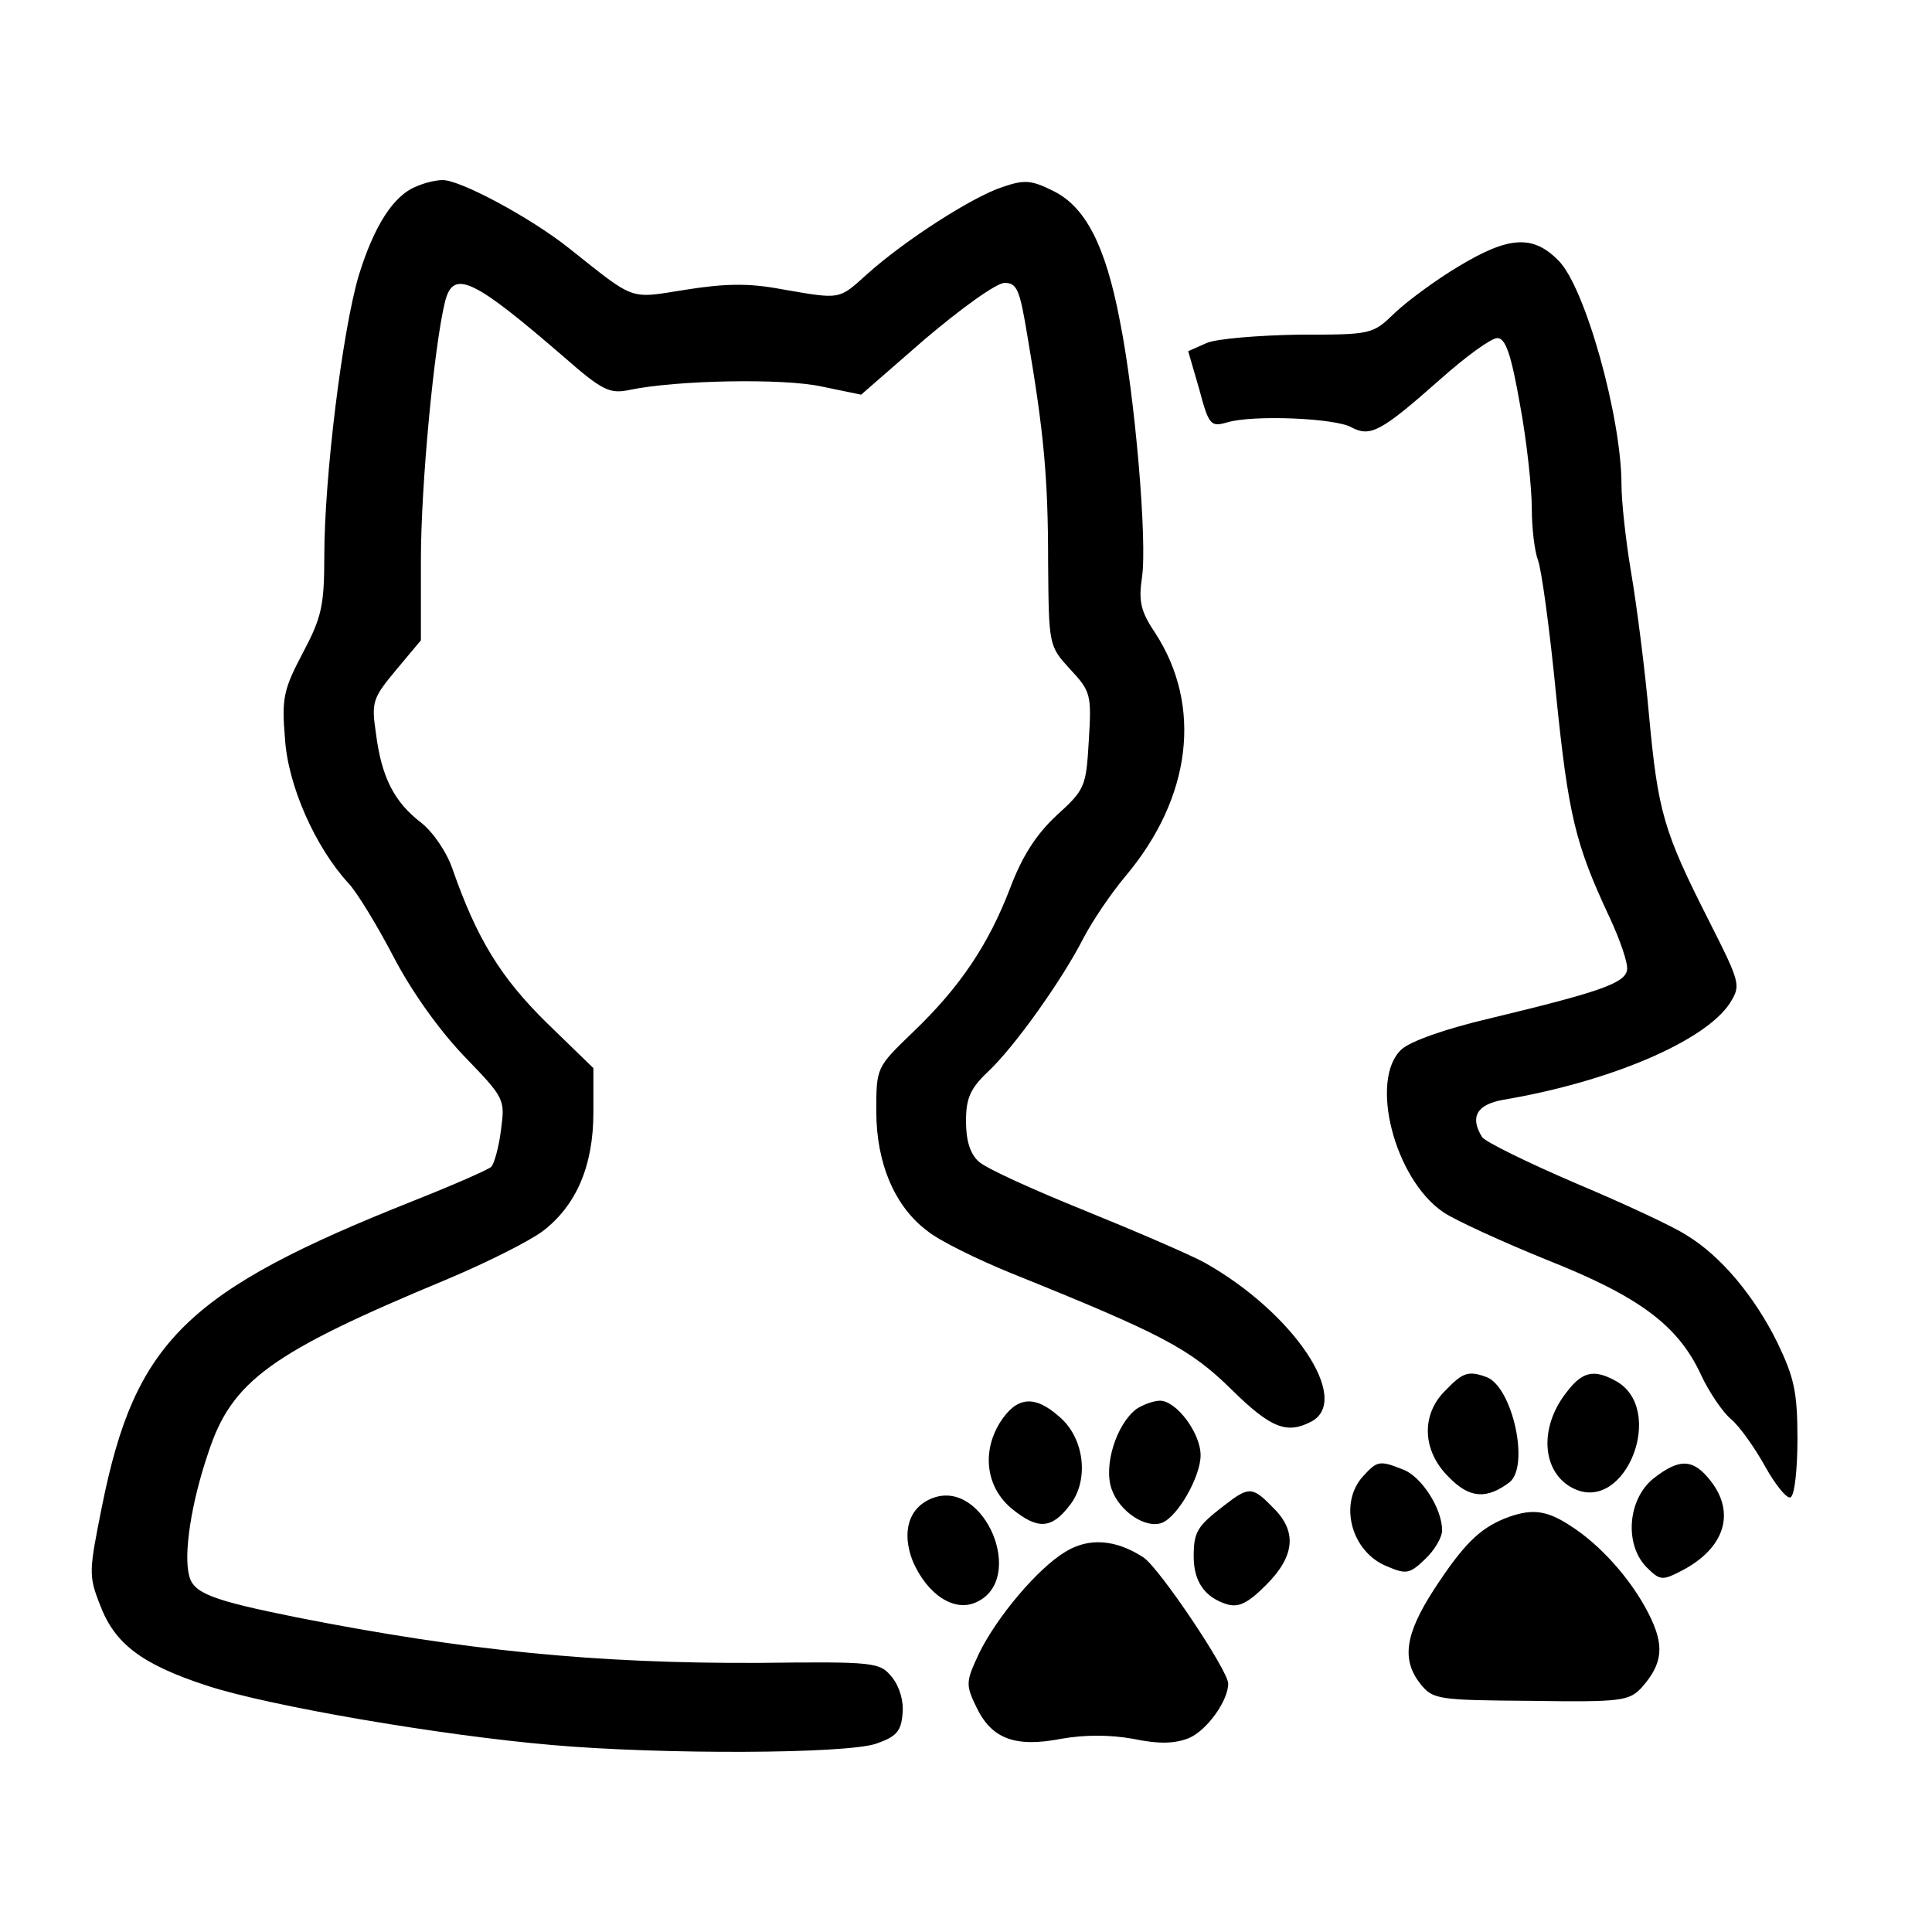
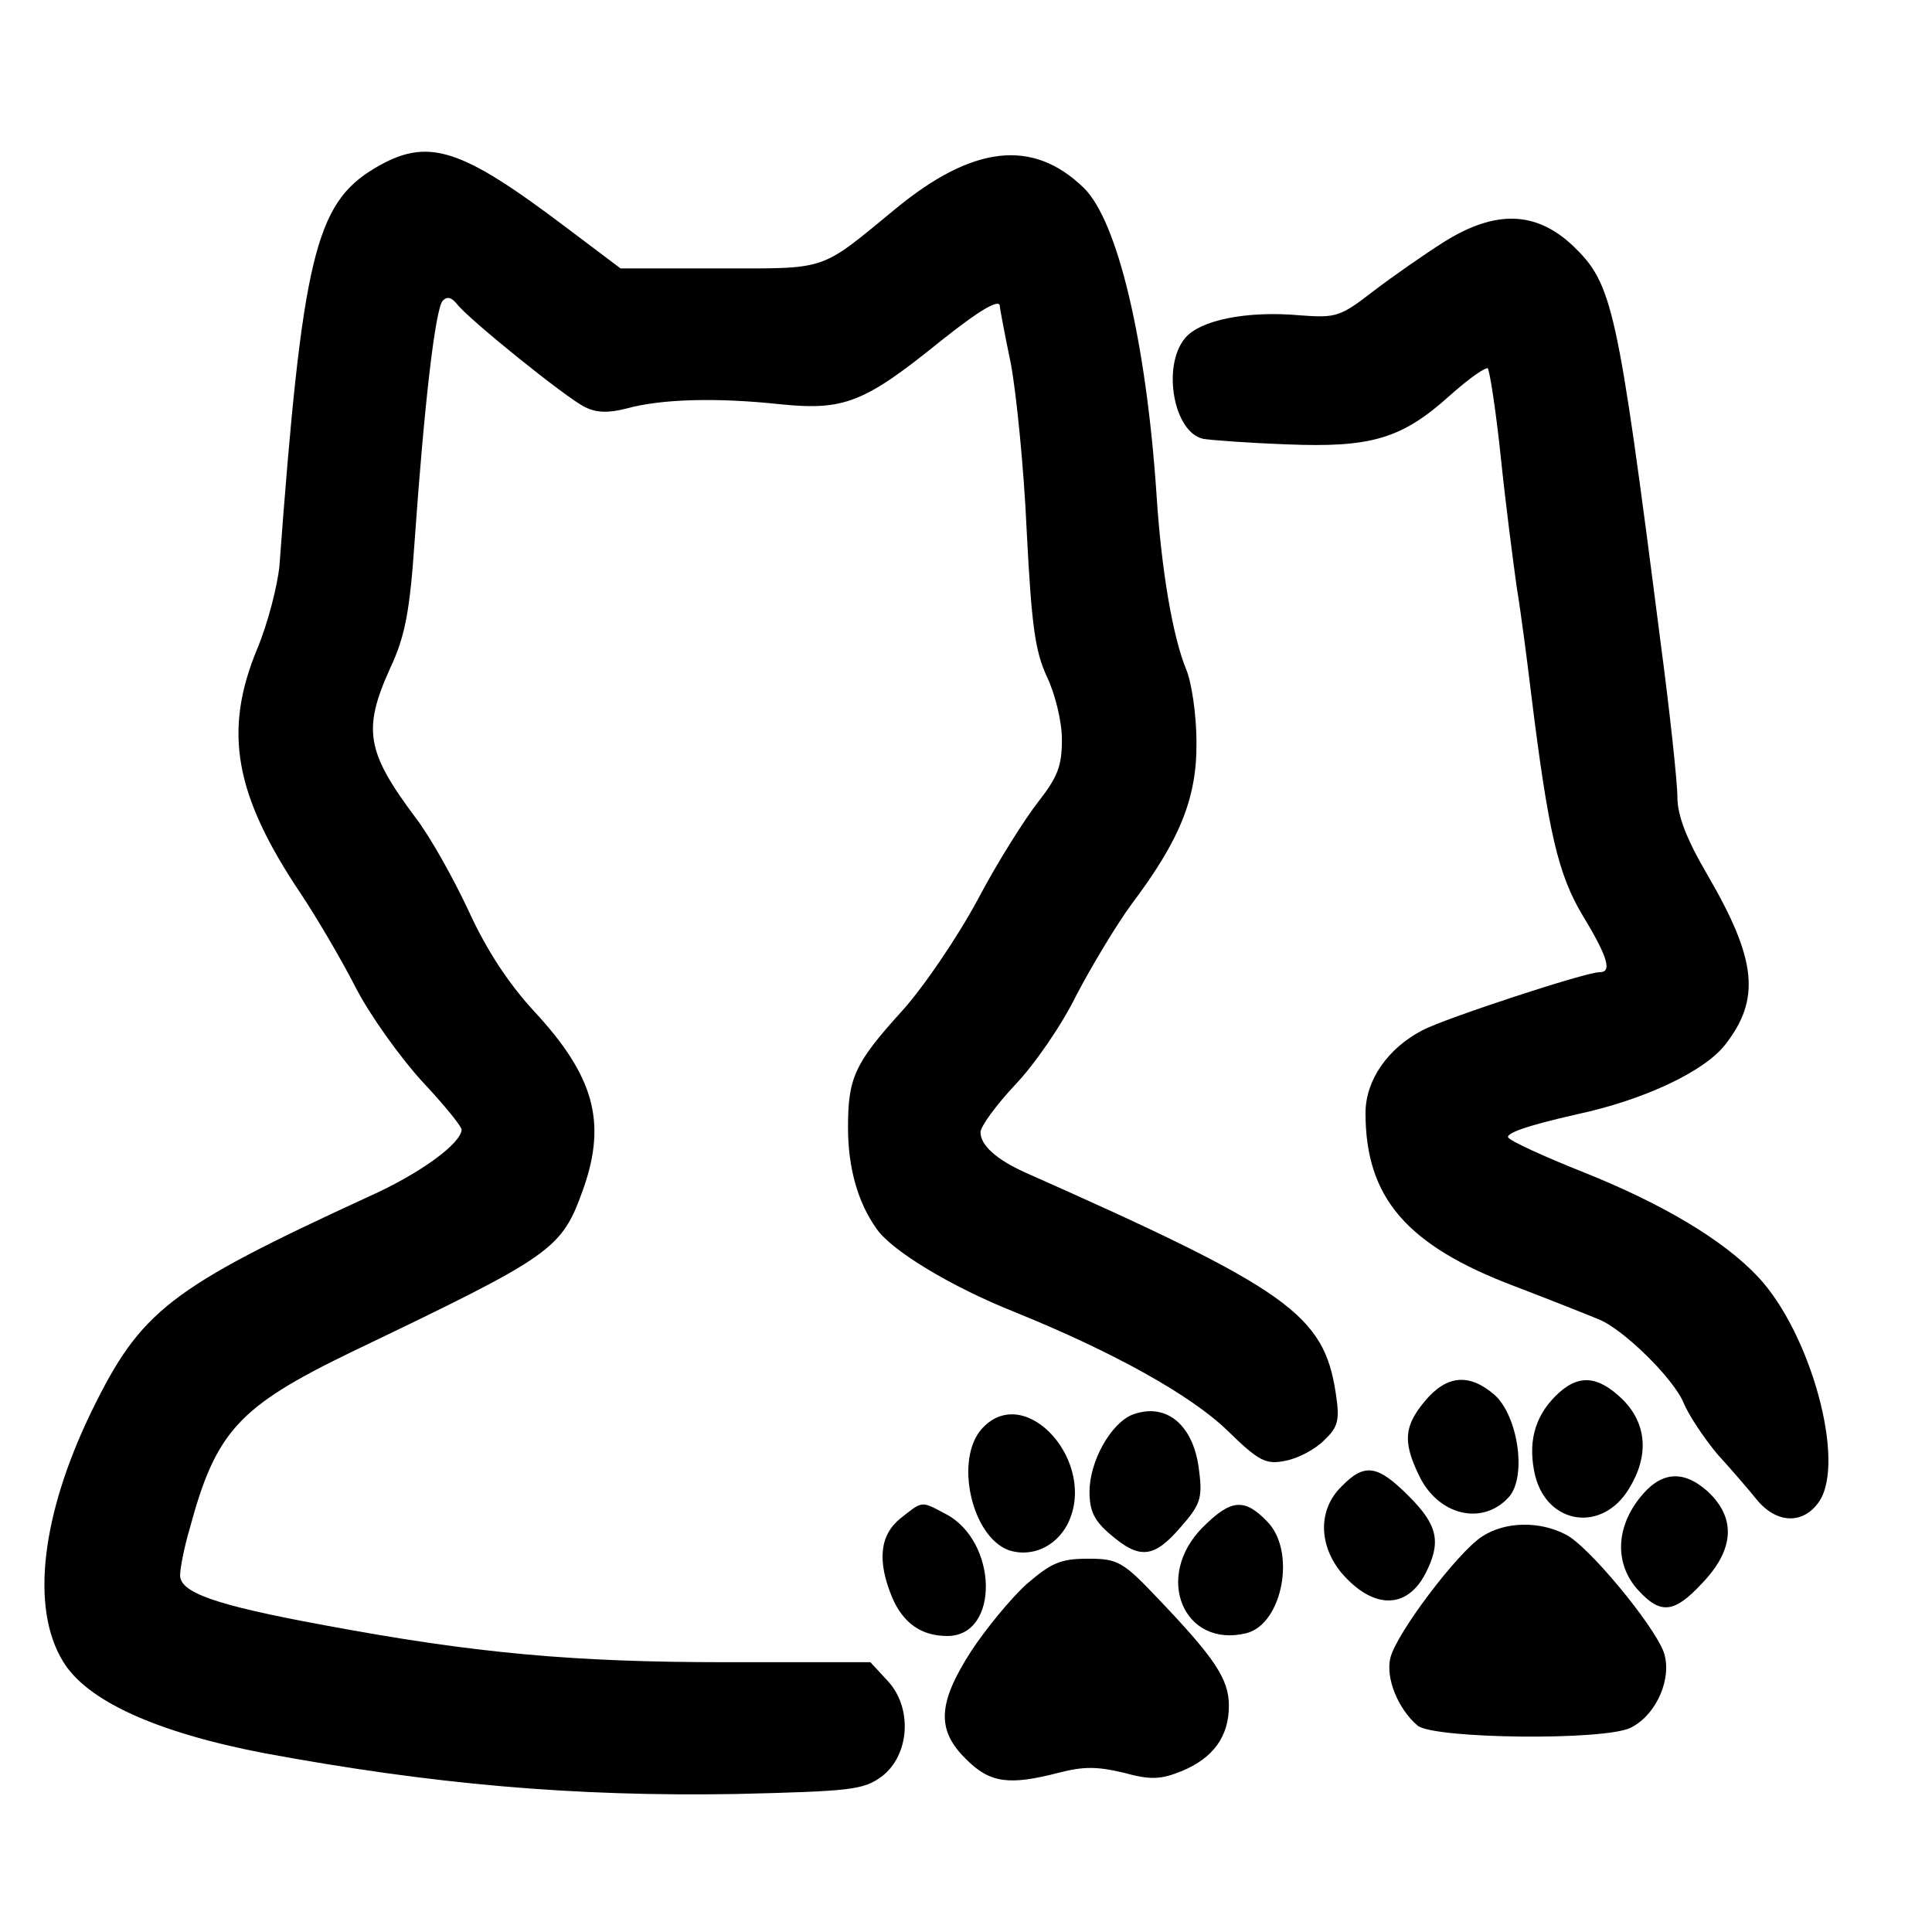
<svg xmlns="http://www.w3.org/2000/svg" version="1.0" width="280pt" height="280pt" viewBox="0 0 280 280" preserveAspectRatio="xMidYMid meet">
-   <g transform="translate(0,280) scale(0.1,-0.1)" fill="#000000" stroke="none">
-     <path d="M604 2530 c-34 -13 -62 -58 -84 -129 -24 -81 -50 -294 -50 -407 0 -72 -4 -89 -31 -140 -28 -53 -31 -66 -26 -124 4 -68 44 -158 92 -210 13 -14 42 -62 65 -106 26 -50 65 -105 102 -144 60 -62 60 -63 54 -108 -3 -25 -10 -49 -14 -53 -4 -4 -54 -26 -112 -49 -330 -131 -404 -204 -452 -442 -19 -95 -20 -101 -3 -144 21 -56 60 -86 155 -117 88 -29 337 -72 500 -86 159 -14 427 -13 470 2 29 10 36 18 38 43 2 18 -4 39 -15 53 -18 22 -23 23 -195 21 -235 -1 -425 18 -668 66 -124 25 -150 35 -156 61 -8 31 3 105 28 178 34 104 91 145 346 251 57 24 119 55 139 70 48 37 73 94 73 172 l0 64 -68 66 c-67 66 -101 122 -136 222 -8 24 -28 54 -46 68 -39 30 -57 66 -65 128 -7 47 -5 52 29 93 l36 43 0 117 c0 107 19 309 35 374 12 47 40 34 173 -81 56 -49 66 -53 95 -47 67 14 221 17 277 5 l58 -12 93 81 c52 44 103 81 115 81 18 0 22 -10 33 -77 24 -140 30 -206 30 -328 1 -121 1 -121 32 -155 30 -32 31 -37 27 -103 -4 -67 -5 -71 -47 -109 -30 -28 -50 -60 -67 -105 -31 -81 -72 -143 -141 -209 -53 -51 -53 -51 -53 -115 0 -75 27 -138 74 -173 17 -14 72 -41 121 -61 221 -89 260 -110 320 -169 57 -56 80 -65 116 -46 58 32 -27 158 -155 230 -22 12 -101 46 -175 76 -74 30 -143 61 -153 71 -12 11 -18 30 -18 58 0 33 6 47 31 71 39 36 109 135 139 194 13 25 40 65 61 90 96 114 112 247 43 353 -21 31 -24 46 -19 80 8 51 -10 263 -32 372 -21 110 -50 165 -96 188 -32 16 -42 17 -74 6 -43 -14 -140 -76 -196 -126 -42 -38 -38 -37 -125 -22 -48 9 -82 8 -139 -1 -82 -13 -71 -17 -168 60 -55 44 -159 100 -184 99 -9 0 -26 -4 -37 -9z M2114 2414 c-32 -19 -74 -50 -92 -67 -33 -32 -34 -32 -140 -32 -59 -1 -119 -6 -133 -12 l-27 -12 16 -55 c14 -53 17 -55 41 -48 38 11 155 6 179 -7 28 -15 43 -7 129 69 37 33 74 60 83 60 12 0 20 -23 33 -97 10 -54 17 -121 17 -150 0 -28 4 -62 9 -75 5 -13 17 -100 26 -193 18 -177 28 -218 77 -323 16 -34 28 -69 26 -78 -3 -19 -41 -32 -199 -70 -64 -15 -115 -33 -128 -45 -47 -44 -10 -188 61 -236 18 -12 86 -43 150 -69 134 -53 190 -95 223 -166 12 -26 32 -55 44 -65 12 -10 34 -41 49 -68 15 -27 32 -48 37 -45 6 3 10 41 10 85 0 68 -5 89 -29 139 -33 67 -82 126 -132 156 -18 12 -91 46 -160 75 -70 30 -131 60 -136 67 -18 29 -8 47 30 54 155 26 293 85 329 140 16 26 16 28 -30 119 -66 130 -74 158 -87 297 -6 68 -18 161 -26 208 -8 47 -14 104 -14 127 0 99 -53 287 -91 325 -37 38 -72 36 -145 -8z M2095 785 c-36 -35 -34 -88 5 -126 30 -31 55 -32 88 -7 29 24 4 137 -33 152 -27 10 -35 7 -60 -19z M2271 783 c-41 -51 -37 -117 9 -140 76 -38 136 116 61 156 -31 17 -48 13 -70 -16z M1449 738 c-27 -44 -19 -95 18 -125 37 -30 57 -29 83 5 29 36 22 98 -15 129 -36 32 -62 29 -86 -9z M1647 758 c-29 -22 -48 -82 -36 -116 11 -32 49 -58 73 -49 23 9 56 67 56 98 0 32 -35 79 -59 79 -9 0 -25 -6 -34 -12z M1975 660 c-35 -39 -17 -109 35 -130 28 -12 33 -11 55 10 14 13 25 32 25 42 0 32 -30 78 -56 88 -35 14 -38 13 -59 -10z M2396 657 c-37 -30 -42 -95 -10 -128 20 -20 23 -20 52 -5 61 32 78 83 41 130 -25 32 -45 33 -83 3z M1352 629 c-35 -13 -46 -49 -29 -92 21 -48 60 -74 92 -59 73 33 12 179 -63 151z M1774 618 c-39 -30 -44 -38 -44 -74 0 -36 16 -59 48 -69 17 -5 30 1 57 28 42 42 45 78 10 112 -30 31 -35 31 -71 3z M2180 599 c-36 -15 -59 -37 -102 -103 -42 -65 -47 -102 -19 -137 18 -22 25 -23 160 -24 131 -2 142 0 160 19 31 35 34 61 10 108 -25 49 -70 100 -115 128 -34 22 -56 24 -94 9z M1544 551 c-40 -24 -99 -94 -125 -147 -19 -41 -20 -45 -4 -78 22 -46 56 -59 123 -46 34 6 70 6 104 0 38 -8 61 -7 81 1 26 11 57 54 57 79 0 19 -100 168 -123 183 -40 26 -79 29 -113 8z" />
+   <g transform="translate(0,280) scale(0.1,-0.1)" fill="currentColor" stroke="currentColor" stroke-width="2">
+     <path d="M543 2555 c-85 -51 -104 -129 -137 -575 -3 -30 -17 -84 -32 -120 -50 -120 -33 -212 63 -355 22 -33 58 -94 79 -135 21 -41 65 -102 96 -136 32 -34 58 -66 58 -71 0 -20 -59 -64 -135 -98 -289 -133 -330 -165 -401 -310 -73 -150 -89 -285 -42 -362 34 -57 135 -103 292 -133 243 -45 448 -63 683 -59 166 4 184 6 210 25 40 30 45 98 9 137 l-25 27 -208 0 c-223 0 -366 13 -585 54 -157 29 -208 47 -208 73 0 10 6 41 14 68 38 141 71 177 234 256 296 142 305 148 337 238 33 95 15 161 -71 254 -38 41 -70 90 -96 147 -22 47 -56 108 -77 135 -71 95 -77 128 -36 218 21 45 28 81 35 184 14 199 30 337 41 348 7 7 14 5 22 -5 17 -22 157 -135 185 -149 16 -8 33 -9 60 -2 51 14 132 16 224 6 91 -9 120 2 230 91 59 47 88 64 88 50 0 -2 7 -40 16 -83 8 -43 19 -152 23 -243 7 -136 12 -173 29 -210 12 -25 22 -65 22 -92 0 -38 -6 -54 -34 -90 -19 -24 -59 -87 -88 -142 -29 -54 -79 -128 -111 -163 -68 -75 -77 -96 -77 -167 0 -58 14 -108 41 -146 22 -32 108 -84 201 -121 143 -58 254 -120 307 -171 46 -45 56 -50 84 -44 17 3 42 16 55 29 20 19 23 28 17 67 -17 114 -67 150 -450 320 -42 19 -65 40 -65 59 0 9 23 40 50 69 28 29 68 87 89 130 22 42 58 102 80 132 70 93 95 154 94 235 0 39 -7 86 -15 105 -19 46 -36 143 -43 255 -15 220 -56 394 -105 442 -73 71 -159 62 -271 -30 -112 -92 -97 -87 -257 -87 l-143 0 -77 58 c-156 118 -202 133 -279 87z" />
+     <path d="M2094 2449 c-27 -17 -73 -49 -102 -71 -49 -38 -55 -40 -108 -36 -77 7 -145 -7 -166 -33 -33 -40 -16 -135 26 -144 12 -2 66 -6 121 -8 122 -5 166 8 235 70 28 25 53 43 57 40 3 -4 12 -62 19 -129 7 -68 18 -152 23 -188 6 -36 15 -105 21 -155 25 -202 39 -262 75 -322 37 -61 43 -83 23 -83 -20 0 -224 -67 -256 -84 -50 -26 -82 -72 -82 -119 0 -122 59 -191 215 -250 55 -21 110 -43 122 -48 36 -14 110 -87 124 -122 7 -17 29 -50 48 -73 20 -22 46 -52 58 -67 29 -35 67 -35 89 -2 38 58 -13 243 -89 324 -50 53 -137 105 -252 151 -58 23 -108 46 -110 51 -5 7 25 18 100 35 98 21 184 62 214 100 52 66 46 123 -25 245 -31 53 -44 87 -44 114 0 21 -11 124 -25 229 -62 484 -69 514 -126 569 -53 50 -111 52 -185 6z" />
+     <path d="M2066 769 c-30 -36 -32 -58 -9 -106 27 -58 91 -74 129 -32 26 29 13 117 -21 147 -36 31 -68 28 -99 -9z" />
+     <path d="M2255 776 c-31 -31 -40 -69 -29 -115 18 -70 96 -81 134 -18 29 47 26 93 -9 128 -36 35 -64 37 -96 5z" />
+     <path d="M1642 749 c-31 -12 -62 -67 -62 -111 0 -28 7 -42 31 -62 41 -35 61 -33 99 11 28 32 32 41 27 80 -7 66 -46 100 -95 82z" />
+     <path d="M1424 729 c-40 -44 -15 -156 39 -175 32 -10 66 5 83 37 45 88 -60 206 -122 138z" />
+     <path d="M1945 645 c-34 -33 -33 -84 0 -124 45 -52 93 -53 120 -1 23 45 18 69 -24 111 -45 45 -63 48 -96 14z" />
+     <path d="M2376 627 c-34 -44 -34 -95 -1 -131 32 -35 51 -33 91 10 47 49 49 94 8 132 -36 32 -68 28 -98 -11z" />
+     <path d="M1306 599 c-30 -24 -34 -61 -12 -114 16 -37 42 -55 79 -55 75 0 72 136 -3 175 -36 19 -32 19 -64 -6z" />
+     <path d="M1744 586 c-71 -71 -28 -174 62 -152 52 13 72 119 29 161 -32 33 -51 31 -91 -9z" />
+     <path d="M2148 572 c-35 -23 -123 -139 -132 -175 -7 -29 11 -73 39 -97 23 -19 270 -22 308 -3 38 19 60 73 47 109 -16 41 -109 153 -141 169 -38 20 -88 19 -121 -3z" />
+     <path d="M1488 503 c-23 -21 -59 -65 -80 -97 -48 -75 -50 -113 -7 -155 34 -34 61 -38 134 -19 35 9 55 9 93 0 40 -11 54 -10 84 2 46 19 68 50 68 94 0 38 -20 68 -101 153 -52 55 -59 59 -102 59 -40 0 -53 -6 -89 -37z" />
  </g>
</svg>
